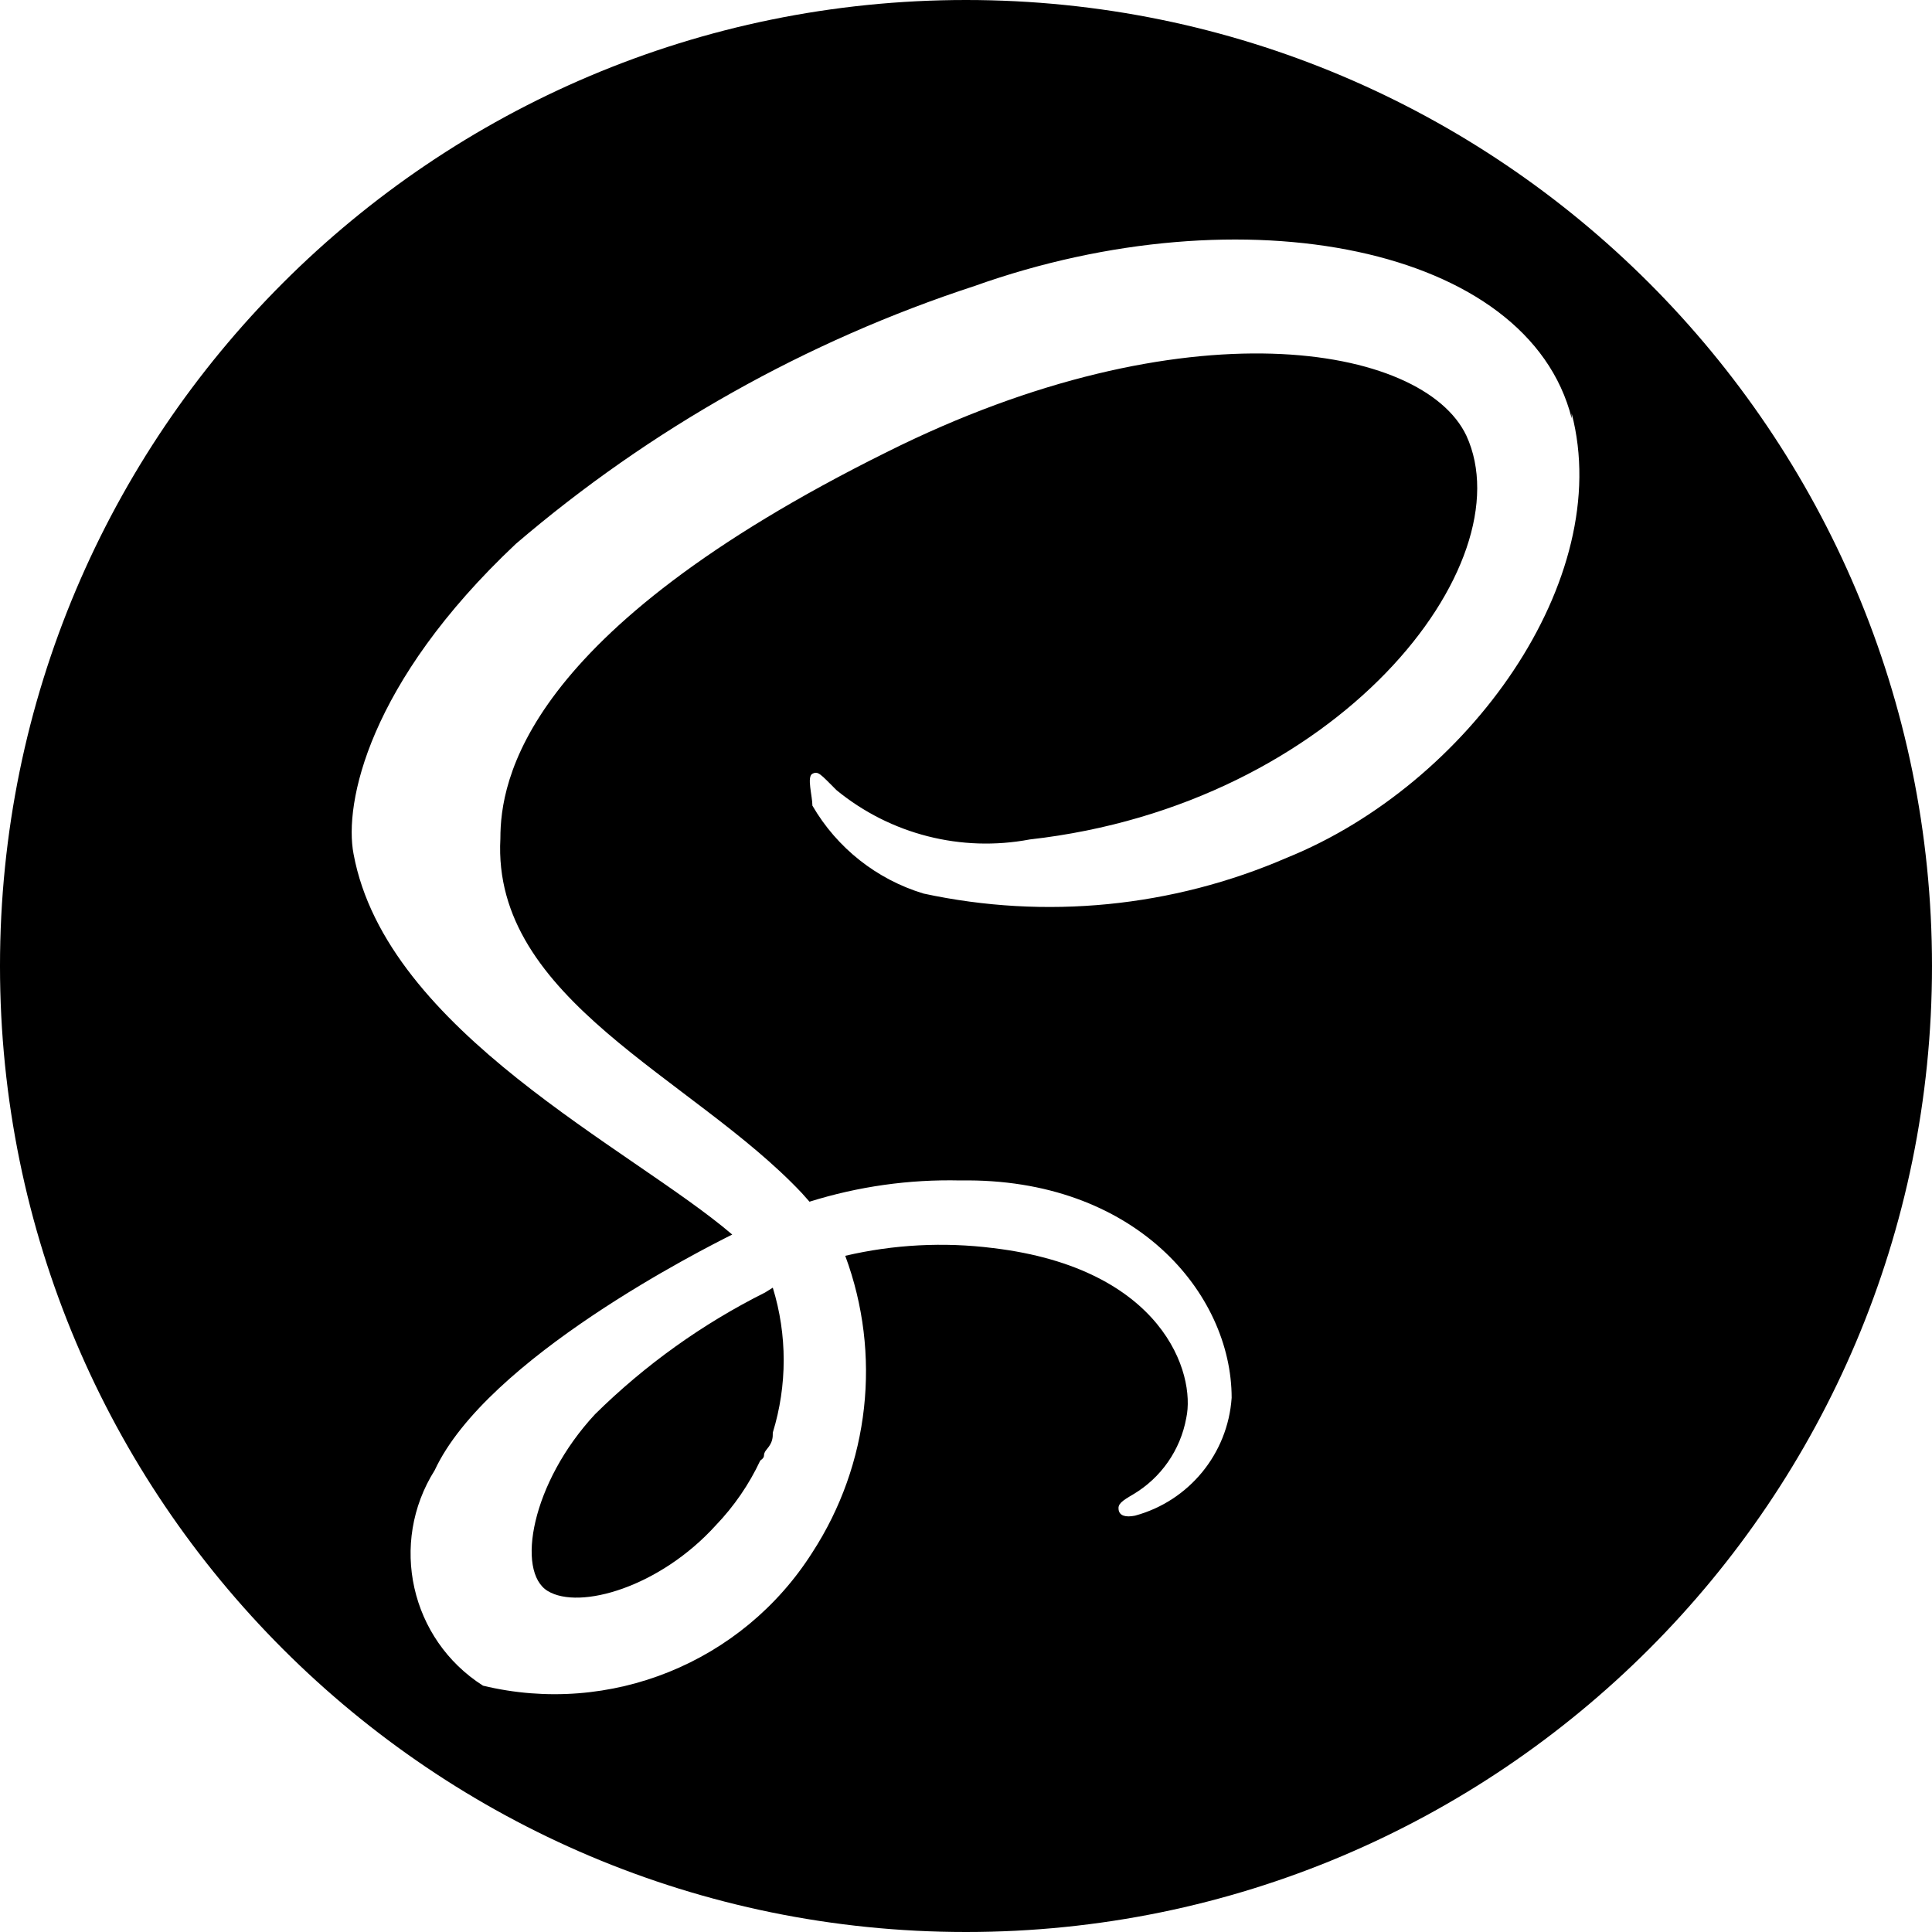
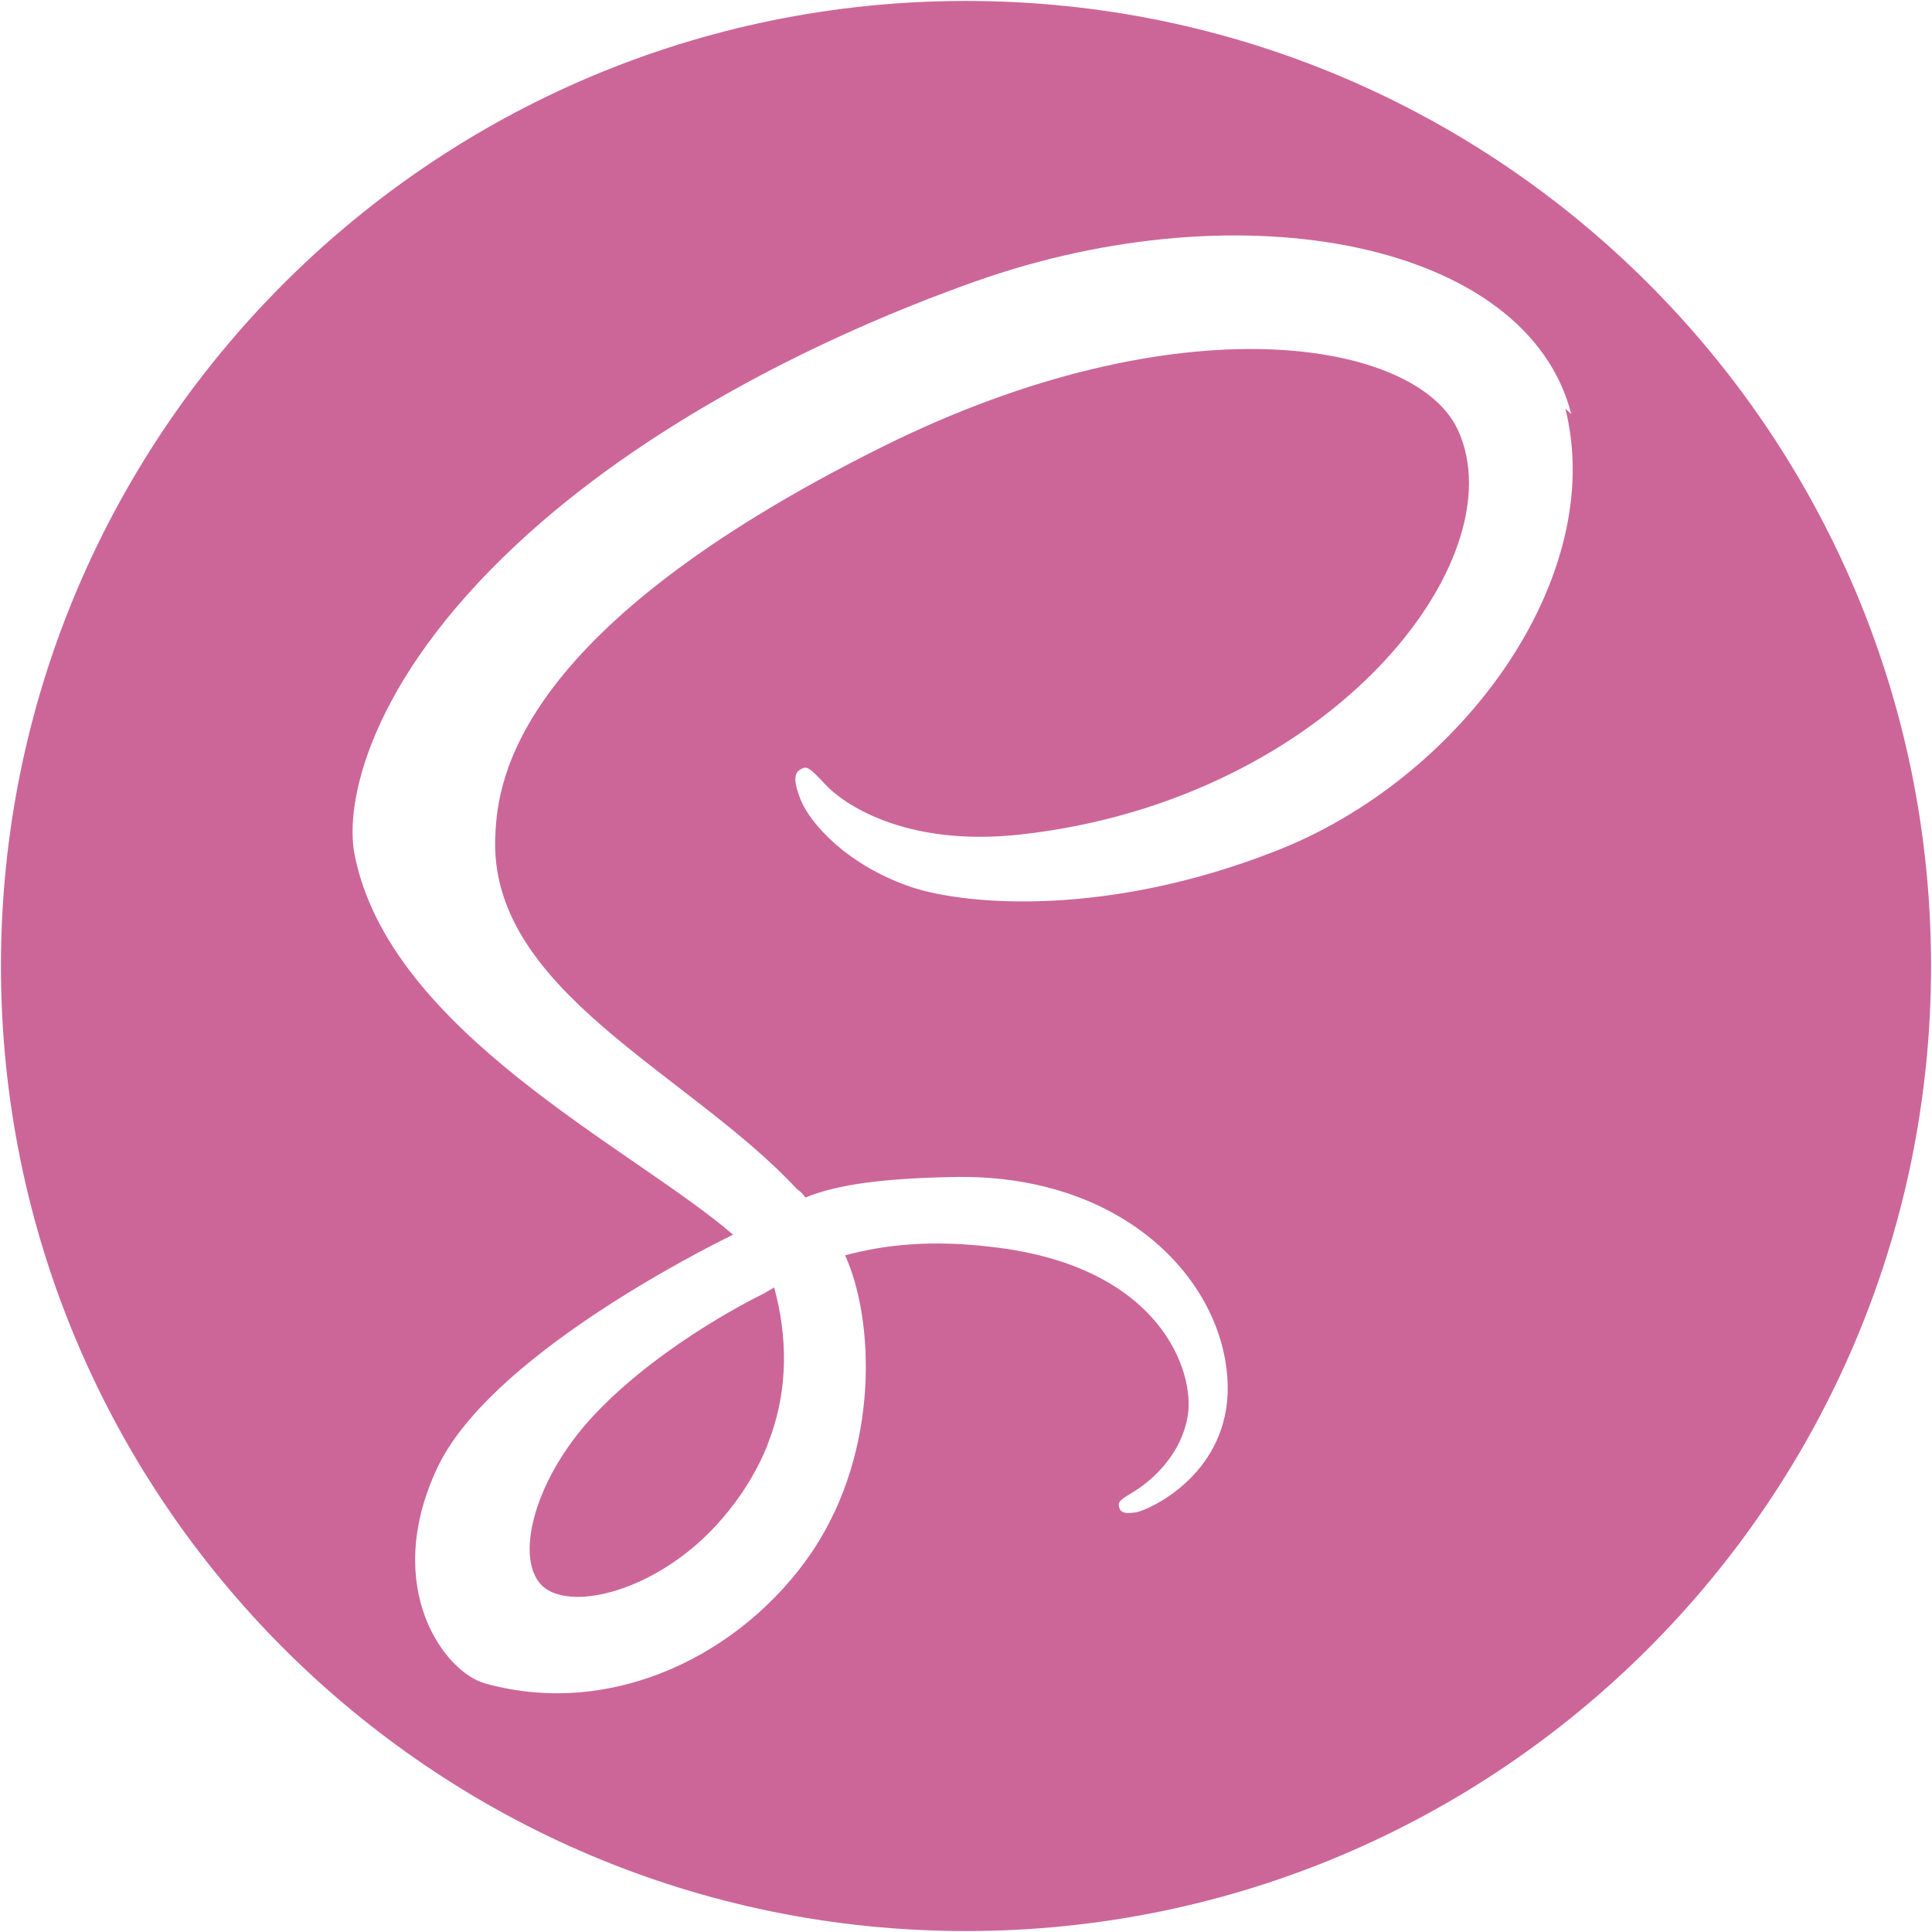
- <svg xmlns="http://www.w3.org/2000/svg" viewBox="0 0 800 800">
-   <path d="M534.937 8.996a400 400 0 1 1-400 400 400 400 0 0 1 400-400m-80 533.2a102 102 0 0 1 0 60c0 2 0 4-2.4 6.8s0 2.8-2.8 4.8a100 100 0 0 1-18.4 26.8c-23.2 25.6-56.4 35.2-69.6 27.2-13.2-8-6.8-44.8 19.6-73.2a276.4 276.4 0 0 1 70.4-50.4l3.2-2m330.8-360c-18-71.2-136-94.4-247.2-54.8a560 560 0 0 0-190 106.8c-61.2 57.6-71.2 107.6-67.2 128.4 13.6 73.6 115.2 122 156.8 157.6-12 6-101.6 51.2-123.2 97.6a64.8 64.8 0 0 0 20 89.2 126.4 126.4 0 0 0 136.4-55.2 137.6 137.6 0 0 0 13.6-122.8 173.6 173.6 0 0 1 61.2-3.2c70.4 8.4 84 52 80 70.4a46.4 46.4 0 0 1-22 31.6c-4.8 2.8-6.4 4-6 6.4.4 2.4 2.8 3.2 6.8 2.4a54.4 54.4 0 0 0 40-48.8c0-43.2-40-91.2-112.4-90a193.6 193.6 0 0 0-62.4 8.8l-3.2-3.6c-45.2-48-128.4-80-124.8-146.8 0-23.6 9.2-85.2 160-160 123.2-61.6 222-44.8 240-6.8 24.4 53.2-52.8 152.8-180.8 167.2a97.6 97.6 0 0 1-80-20.4c-6.8-6.8-7.6-8-10-6.8-2.4 1.2 0 9.2 0 13.2a80 80 0 0 0 46 36.4 247.2 247.2 0 0 0 150.4-14.8c75.2-30.4 136-115.2 118-184z" style="stroke-width:40" transform="translate(-134.938 -8.996)" />
+ <svg xmlns="http://www.w3.org/2000/svg" fill="#c69" viewBox="0 0 800 800">
+   <path d="M400 .39C620.685.39 799.61 179.315 799.61 400S620.685 799.61 400 799.61.39 620.685.39 400 179.315.39 400 .39m-79.423 532.747c5.828 21.479 5.195 41.56-.799 59.675l-2.164 5.994c-.8 2.031-1.732 3.996-2.598 5.861-4.662 9.657-10.856 18.648-18.482 26.974-23.244 25.275-55.679 34.866-69.599 26.807-14.985-8.725-7.526-44.457 19.448-72.929 29.005-30.57 70.598-50.251 70.598-50.251v-.1zm330.045-361.68c-18.049-71.031-135.767-94.375-247.159-54.78-66.235 23.543-137.998 60.54-189.581 108.793-61.374 57.311-71.131 107.262-67.102 128.142C161 427.24 261.901 475.393 303.394 511.125v.2c-12.221 5.994-101.767 50.917-122.747 97.405-22.478 48.952 3.497 83.951 20.48 88.413 52.45 14.52 106.397-11.988 135.368-54.913 27.973-41.992 25.509-95.94 13.454-122.414 16.517-4.495 35.965-6.493 60.94-3.463 69.965 7.992 83.952 51.95 80.921 69.932-2.997 17.95-17.416 28.439-22.444 31.436-4.995 3.03-6.494 3.996-6.028 6.027.5 2.997 3.03 2.997 6.993 2.498 5.495-1 36.498-14.985 37.997-48.986 1.498-42.958-39.495-90.878-112.39-89.912-29.971.533-48.986 3.03-62.44 8.525-.999-1.498-2.031-2.497-3.496-3.496-44.957-48.453-128.375-82.42-124.879-146.857 1-23.477 9.491-85.384 159.844-160.31 123.38-61.474 221.817-44.457 238.8-6.994 24.41 53.415-52.481 152.851-180.856 167.304-48.952 5.494-74.427-13.454-80.954-20.48-6.96-7.493-7.96-7.992-10.457-6.46-3.996 1.997-1.498 8.491 0 12.487 3.996 9.99 19.481 27.473 46.488 36.465 23.444 7.492 80.921 11.955 149.854-14.986 77.391-29.937 137.832-113.39 120.35-183.32z" style="stroke-width:33.301" />
</svg>
